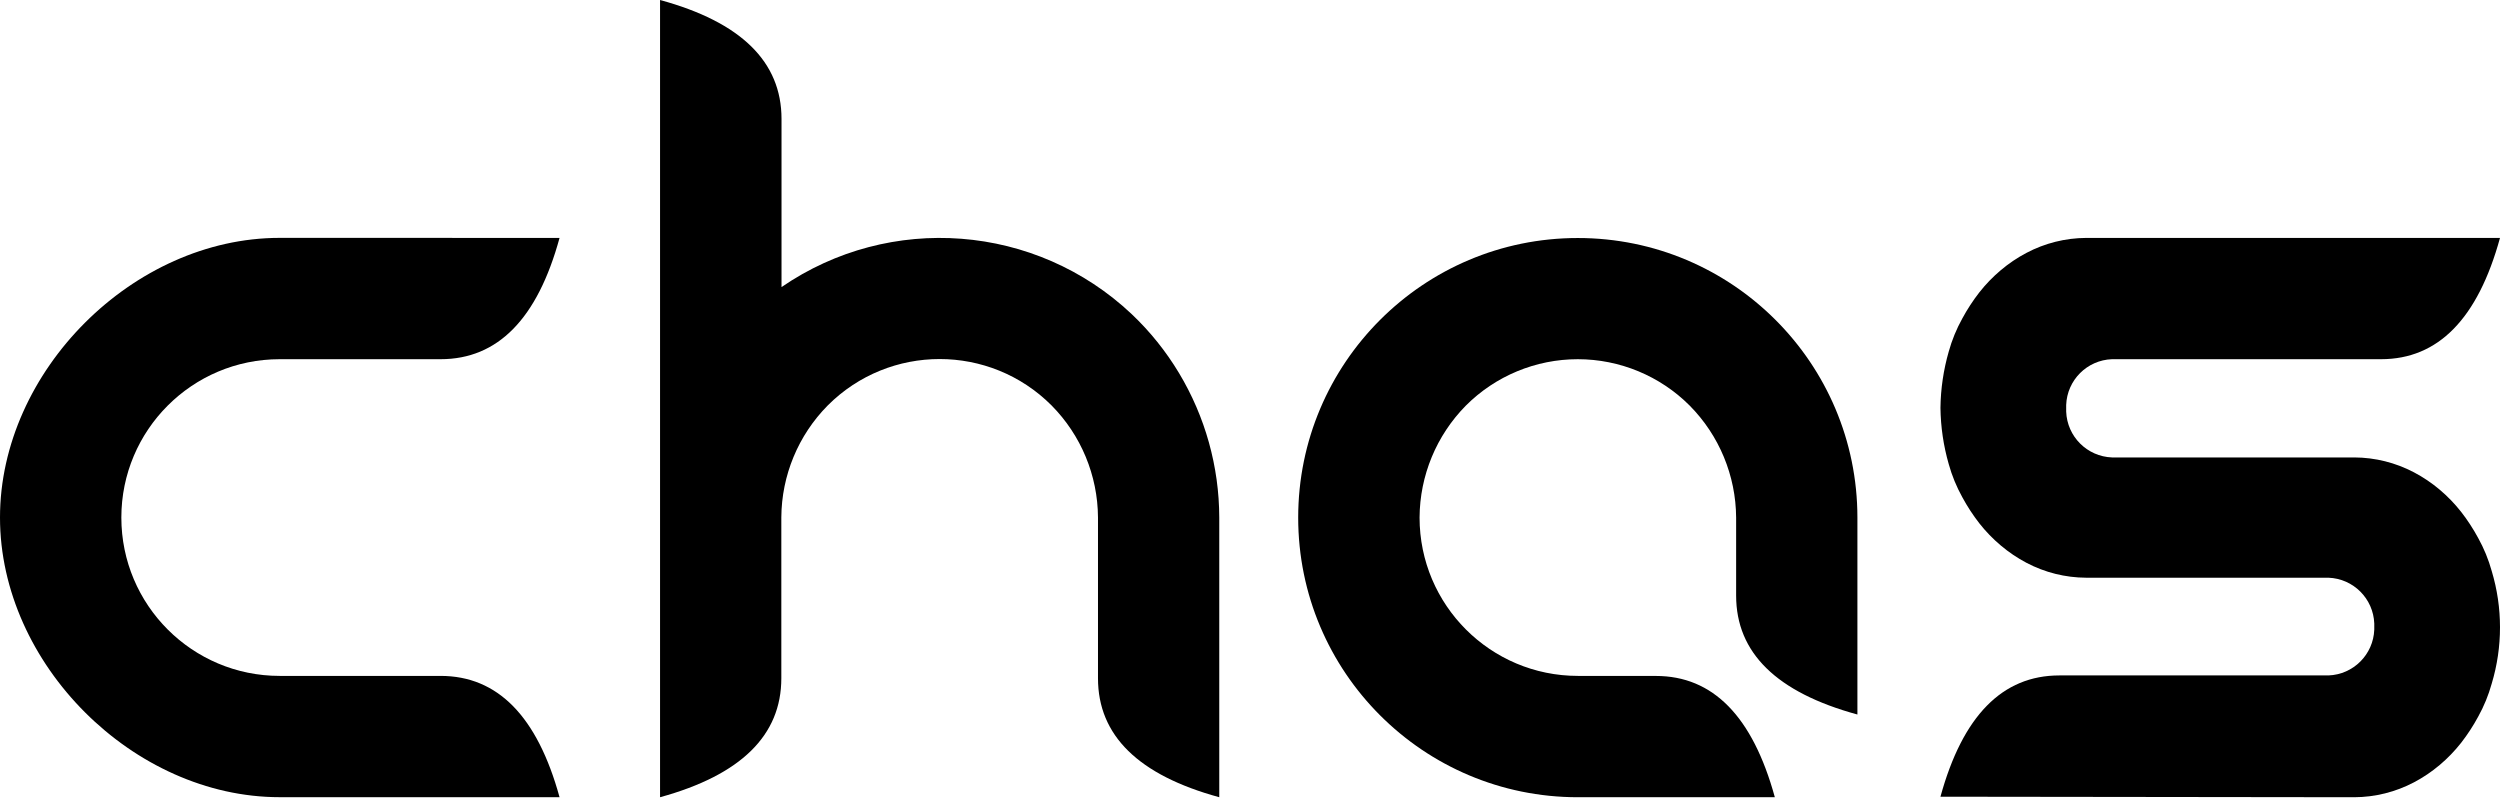
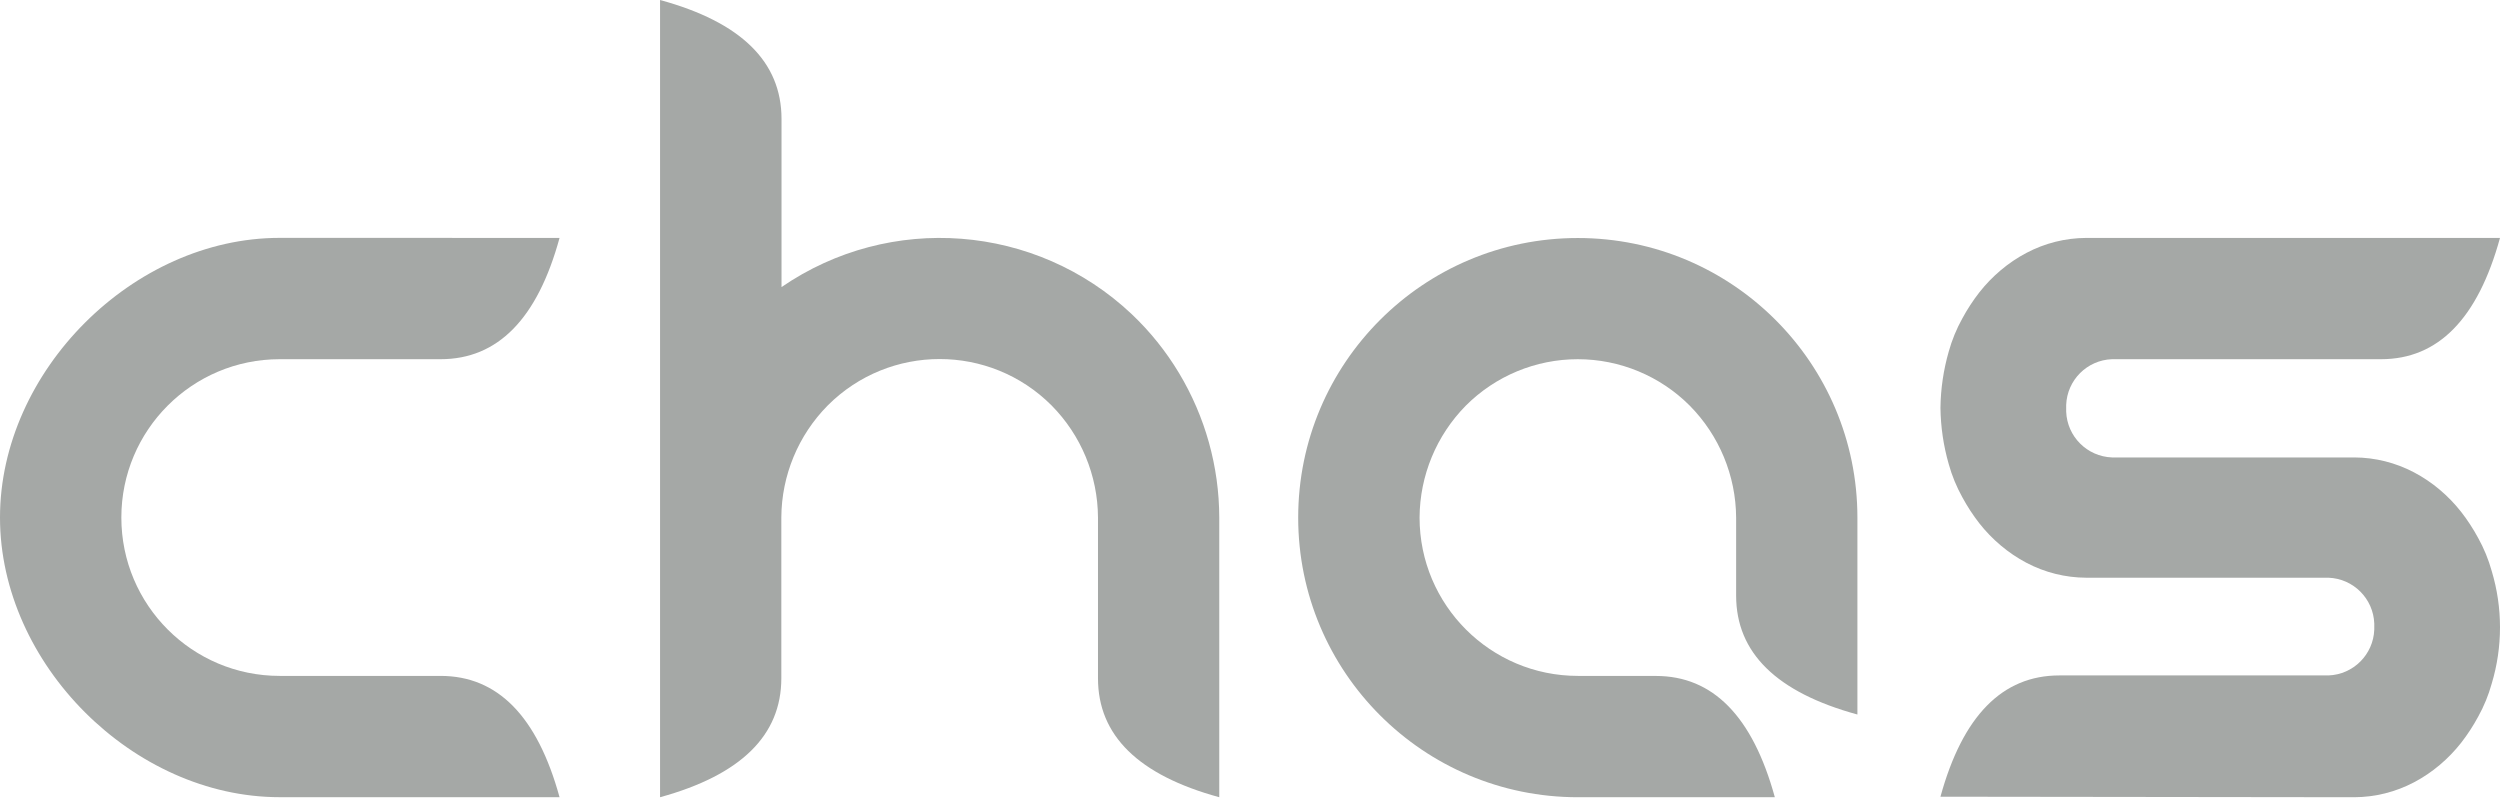
<svg xmlns="http://www.w3.org/2000/svg" viewBox="0 0 528.33 168.48">
  <defs>
-     <style>.cls-1{fill:#000;}</style>
+     <style>.cls-1{fill:#a5a8a6;}</style>
  </defs>
  <g id="Layer_2" data-name="Layer 2">
    <g id="Layer_1-2" data-name="Layer 1">
      <path class="cls-1" d="M118.25,50.28q-7,25.63-25.14,25.63h-34a33.46,33.46,0,0,0,0,66.93h34q18.1,0,25.14,25.63H59.1c-30.94,0-59.1-28.15-59.1-59.1s28.15-59.1,59.1-59.1Z" />
      <path class="cls-1" d="M497.54,168.48a27.3,27.3,0,0,0,12.61-3.15,30.34,30.34,0,0,0,5.43-3.66,31.87,31.87,0,0,0,4.55-4.71,40.09,40.09,0,0,0,3.58-5.49,32.08,32.08,0,0,0,2.87-7,41.28,41.28,0,0,0,0-23.79,32.1,32.1,0,0,0-2.87-7,40,40,0,0,0-3.58-5.49,31.88,31.88,0,0,0-4.55-4.71,30.32,30.32,0,0,0-5.43-3.66,27.29,27.29,0,0,0-12.61-3.15H446.33a10.06,10.06,0,0,1-9.68-9.68V85.59a10.05,10.05,0,0,1,9.68-9.68h56.86q18.1,0,25.14-25.63H440.87a27.29,27.29,0,0,0-12.61,3.16,30.29,30.29,0,0,0-5.43,3.66,31.83,31.83,0,0,0-4.55,4.71,40,40,0,0,0-3.58,5.49,32.13,32.13,0,0,0-2.87,7,45.16,45.16,0,0,0-1.75,11.89,45.16,45.16,0,0,0,1.75,11.89,32.12,32.12,0,0,0,2.87,7,40,40,0,0,0,3.58,5.49,31.87,31.87,0,0,0,4.55,4.71,30.34,30.34,0,0,0,5.43,3.66,27.3,27.3,0,0,0,12.61,3.15h51.21a10.06,10.06,0,0,1,9.68,9.68v1.29a10.06,10.06,0,0,1-9.68,9.68H435.22q-18.1,0-25.14,25.63Z" />
      <path class="cls-1" d="M349.94,142.85q18.1,0,25.14,25.63H333.43a59.09,59.09,0,1,1,59.1-59.1V151q-25.63-7-25.63-25.14V109.38a33.93,33.93,0,0,0-9.81-23.66,33.43,33.43,0,0,0-47.31,0A33.93,33.93,0,0,0,300,109.38a33.47,33.47,0,0,0,33.46,33.46Z" />
      <path class="cls-1" d="M165.16,25.14V60.67a59.09,59.09,0,0,1,74,5.71,58.94,58.94,0,0,1,10,12.45,59.54,59.54,0,0,1,8.51,30.55v59.1q-25.63-7-25.63-25.14v-34a33.93,33.93,0,0,0-9.81-23.66,33.43,33.43,0,0,0-47.3,0,33.93,33.93,0,0,0-9.81,23.66v34q0,18.1-25.63,25.14V0Q165.16,7,165.16,25.14Z" />
    </g>
  </g>
</svg>
